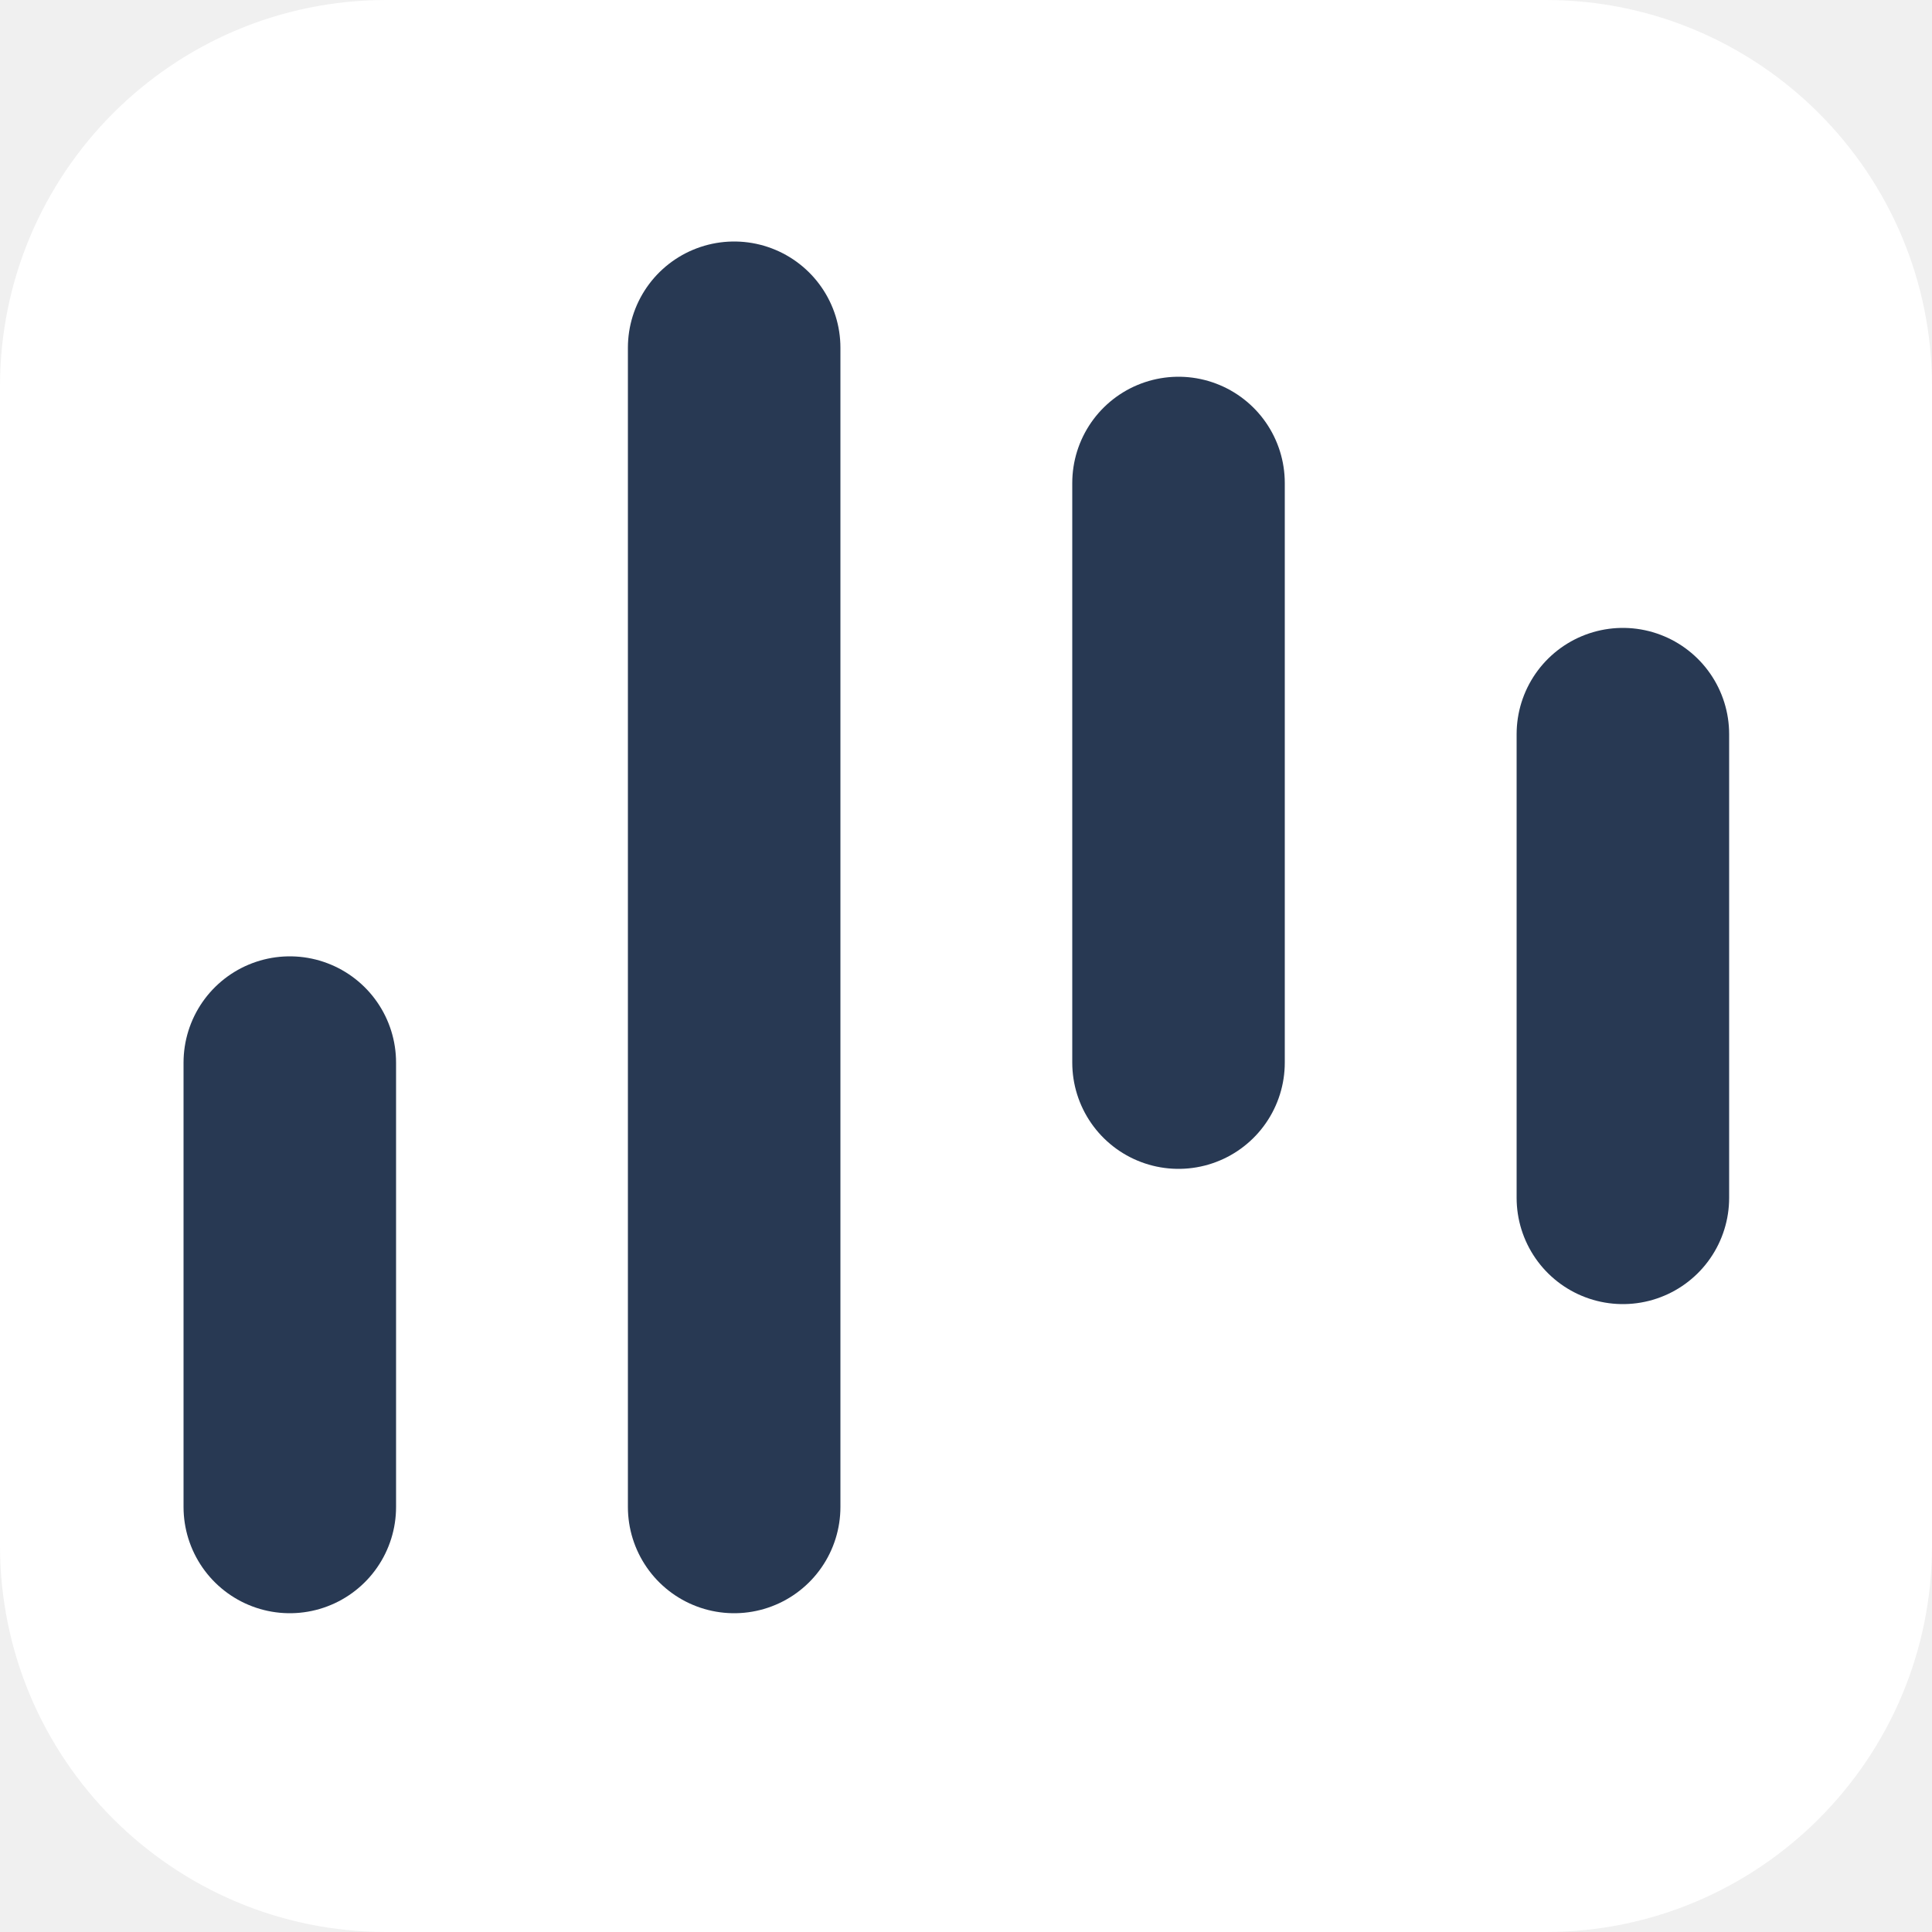
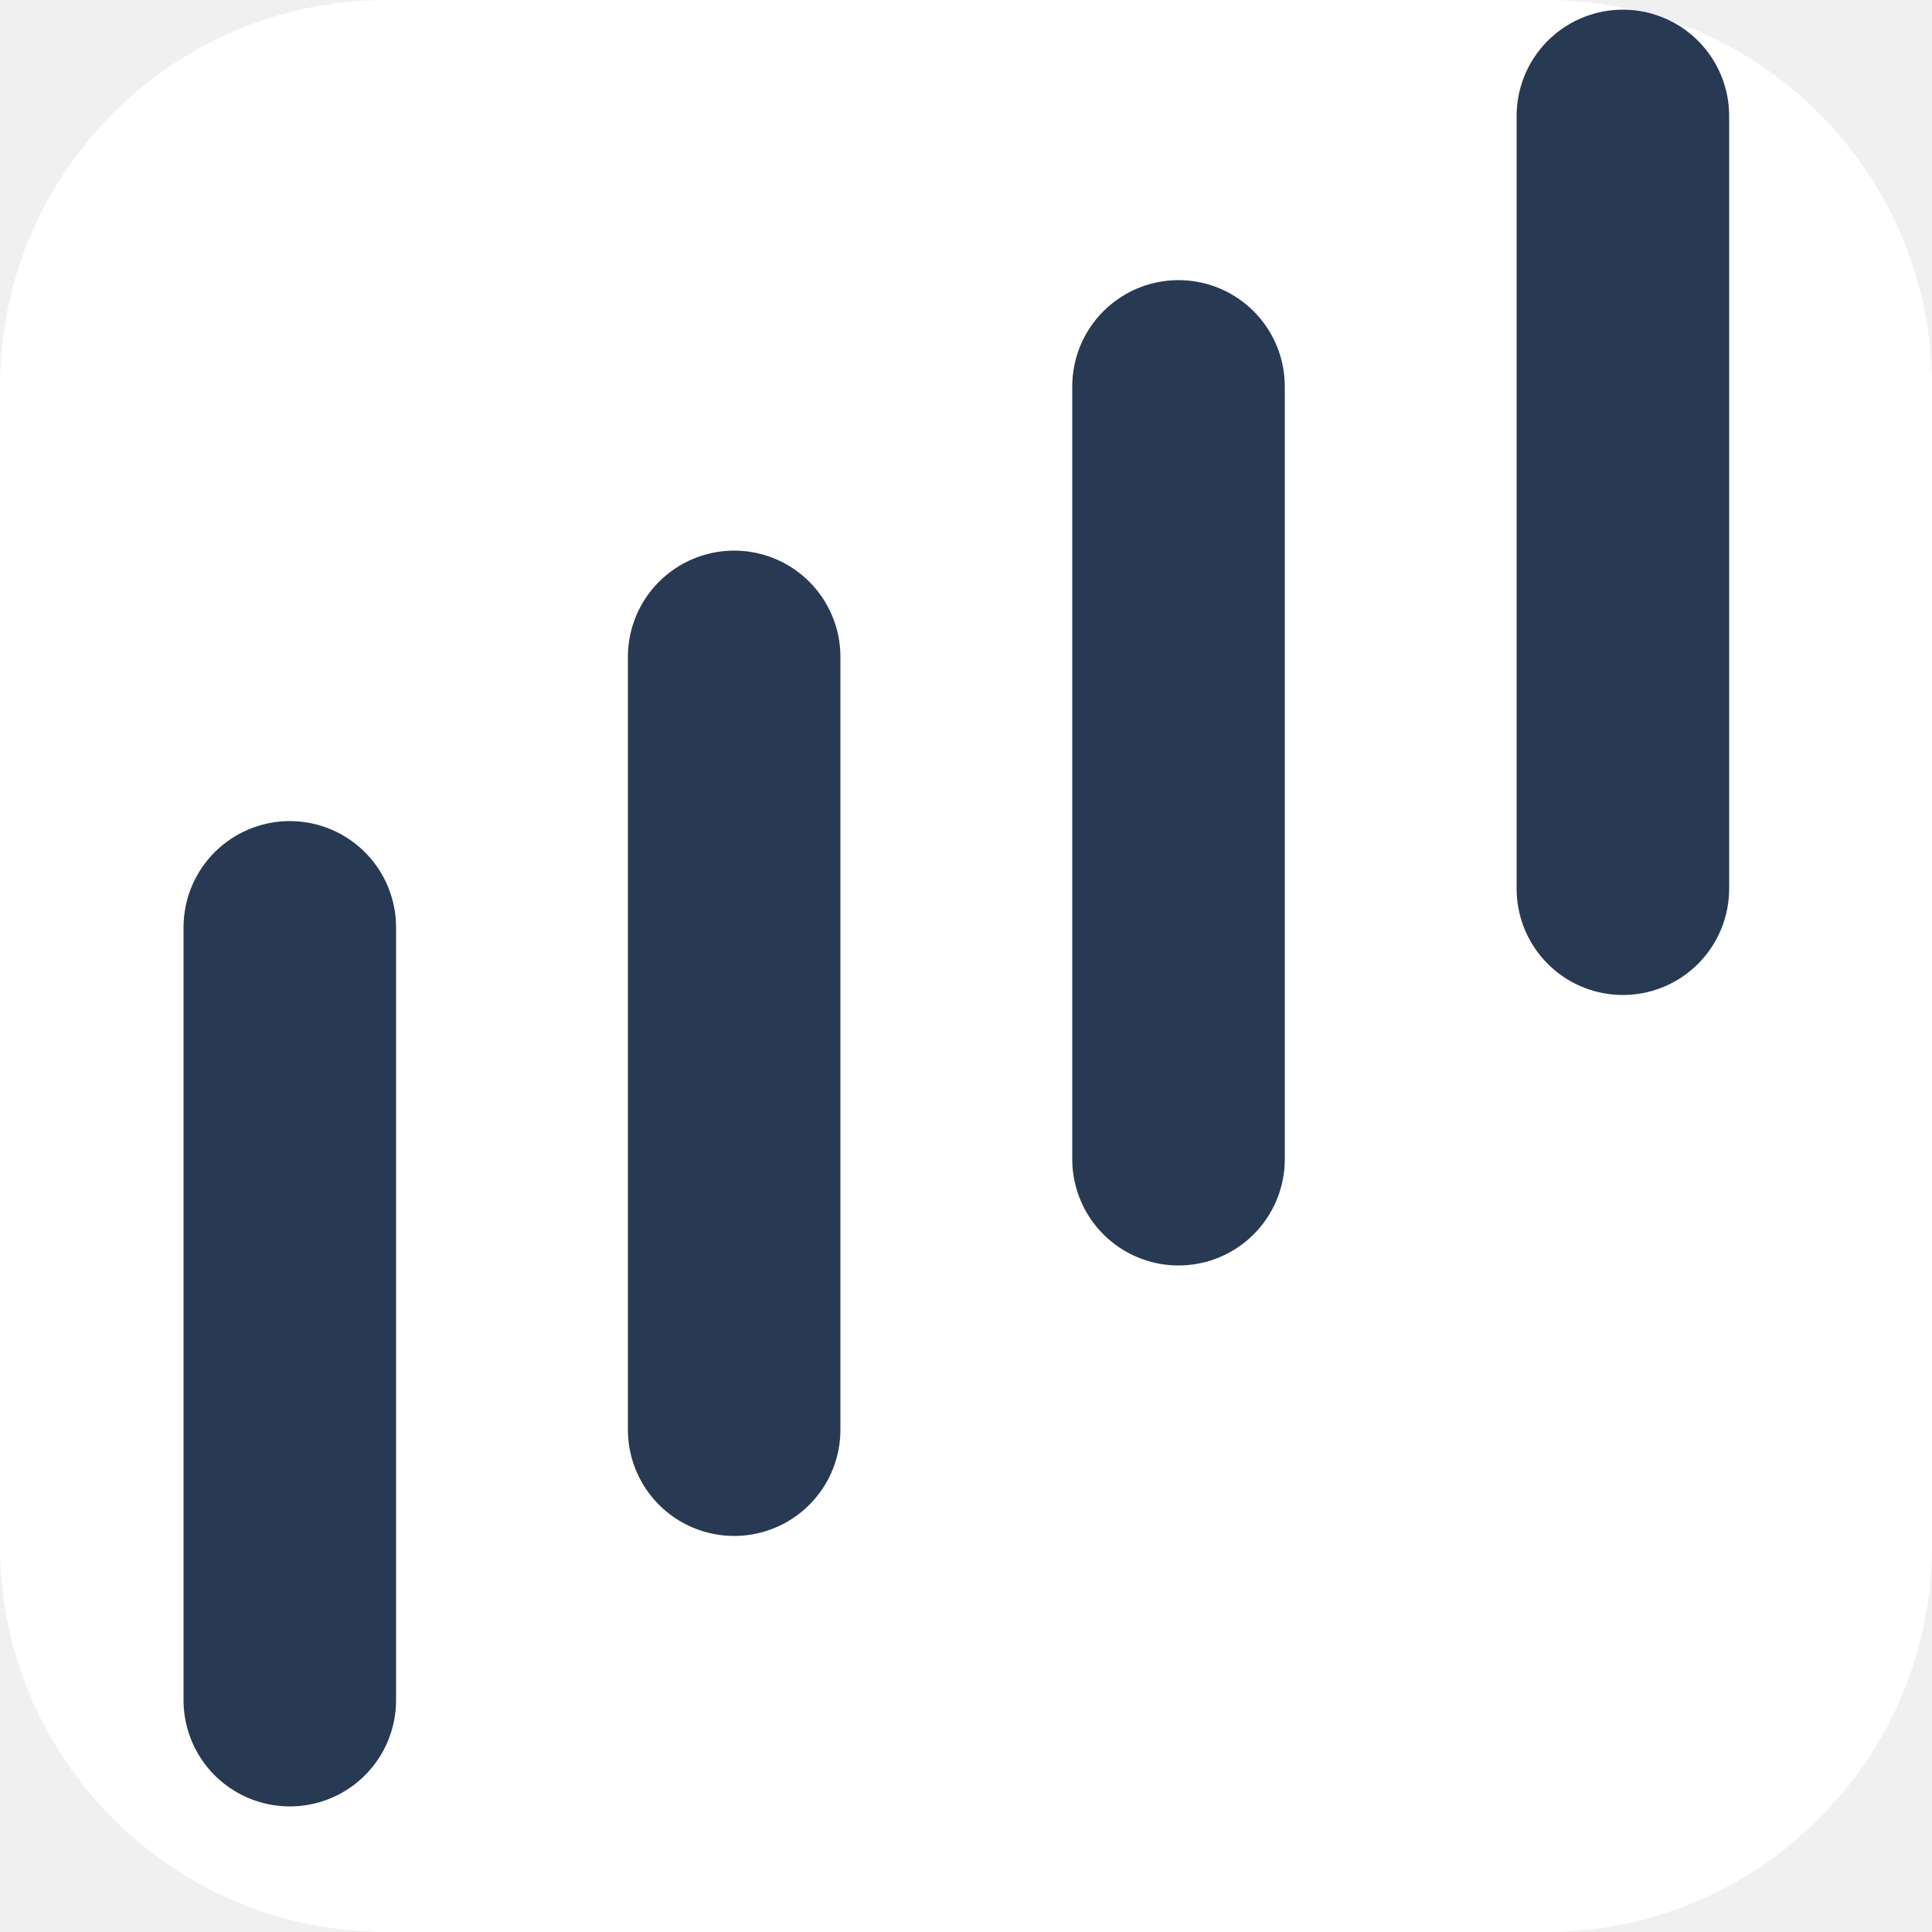
<svg xmlns="http://www.w3.org/2000/svg" viewBox="0 0 100 100">
  <rect width="100" height="100" rx="20" fill="#ffffff" />
  <g stroke="#283953" stroke-width="11" stroke-linecap="round" fill="none">
-     <line x1="15" y1="78" x2="15" y2="55" />
-     <line x1="38" y1="78" x2="38" y2="18" />
-     <line x1="61" y1="55" x2="61" y2="25" />
-     <line x1="84" y1="62" x2="84" y2="38" />
+     <line x1="15" y1="88" x2="15" y2="48" />
+     <line x1="38" y1="74" x2="38" y2="34" />
+     <line x1="61" y1="60" x2="61" y2="20" />
+     <line x1="84" y1="46" x2="84" y2="6" />
  </g>
</svg>
